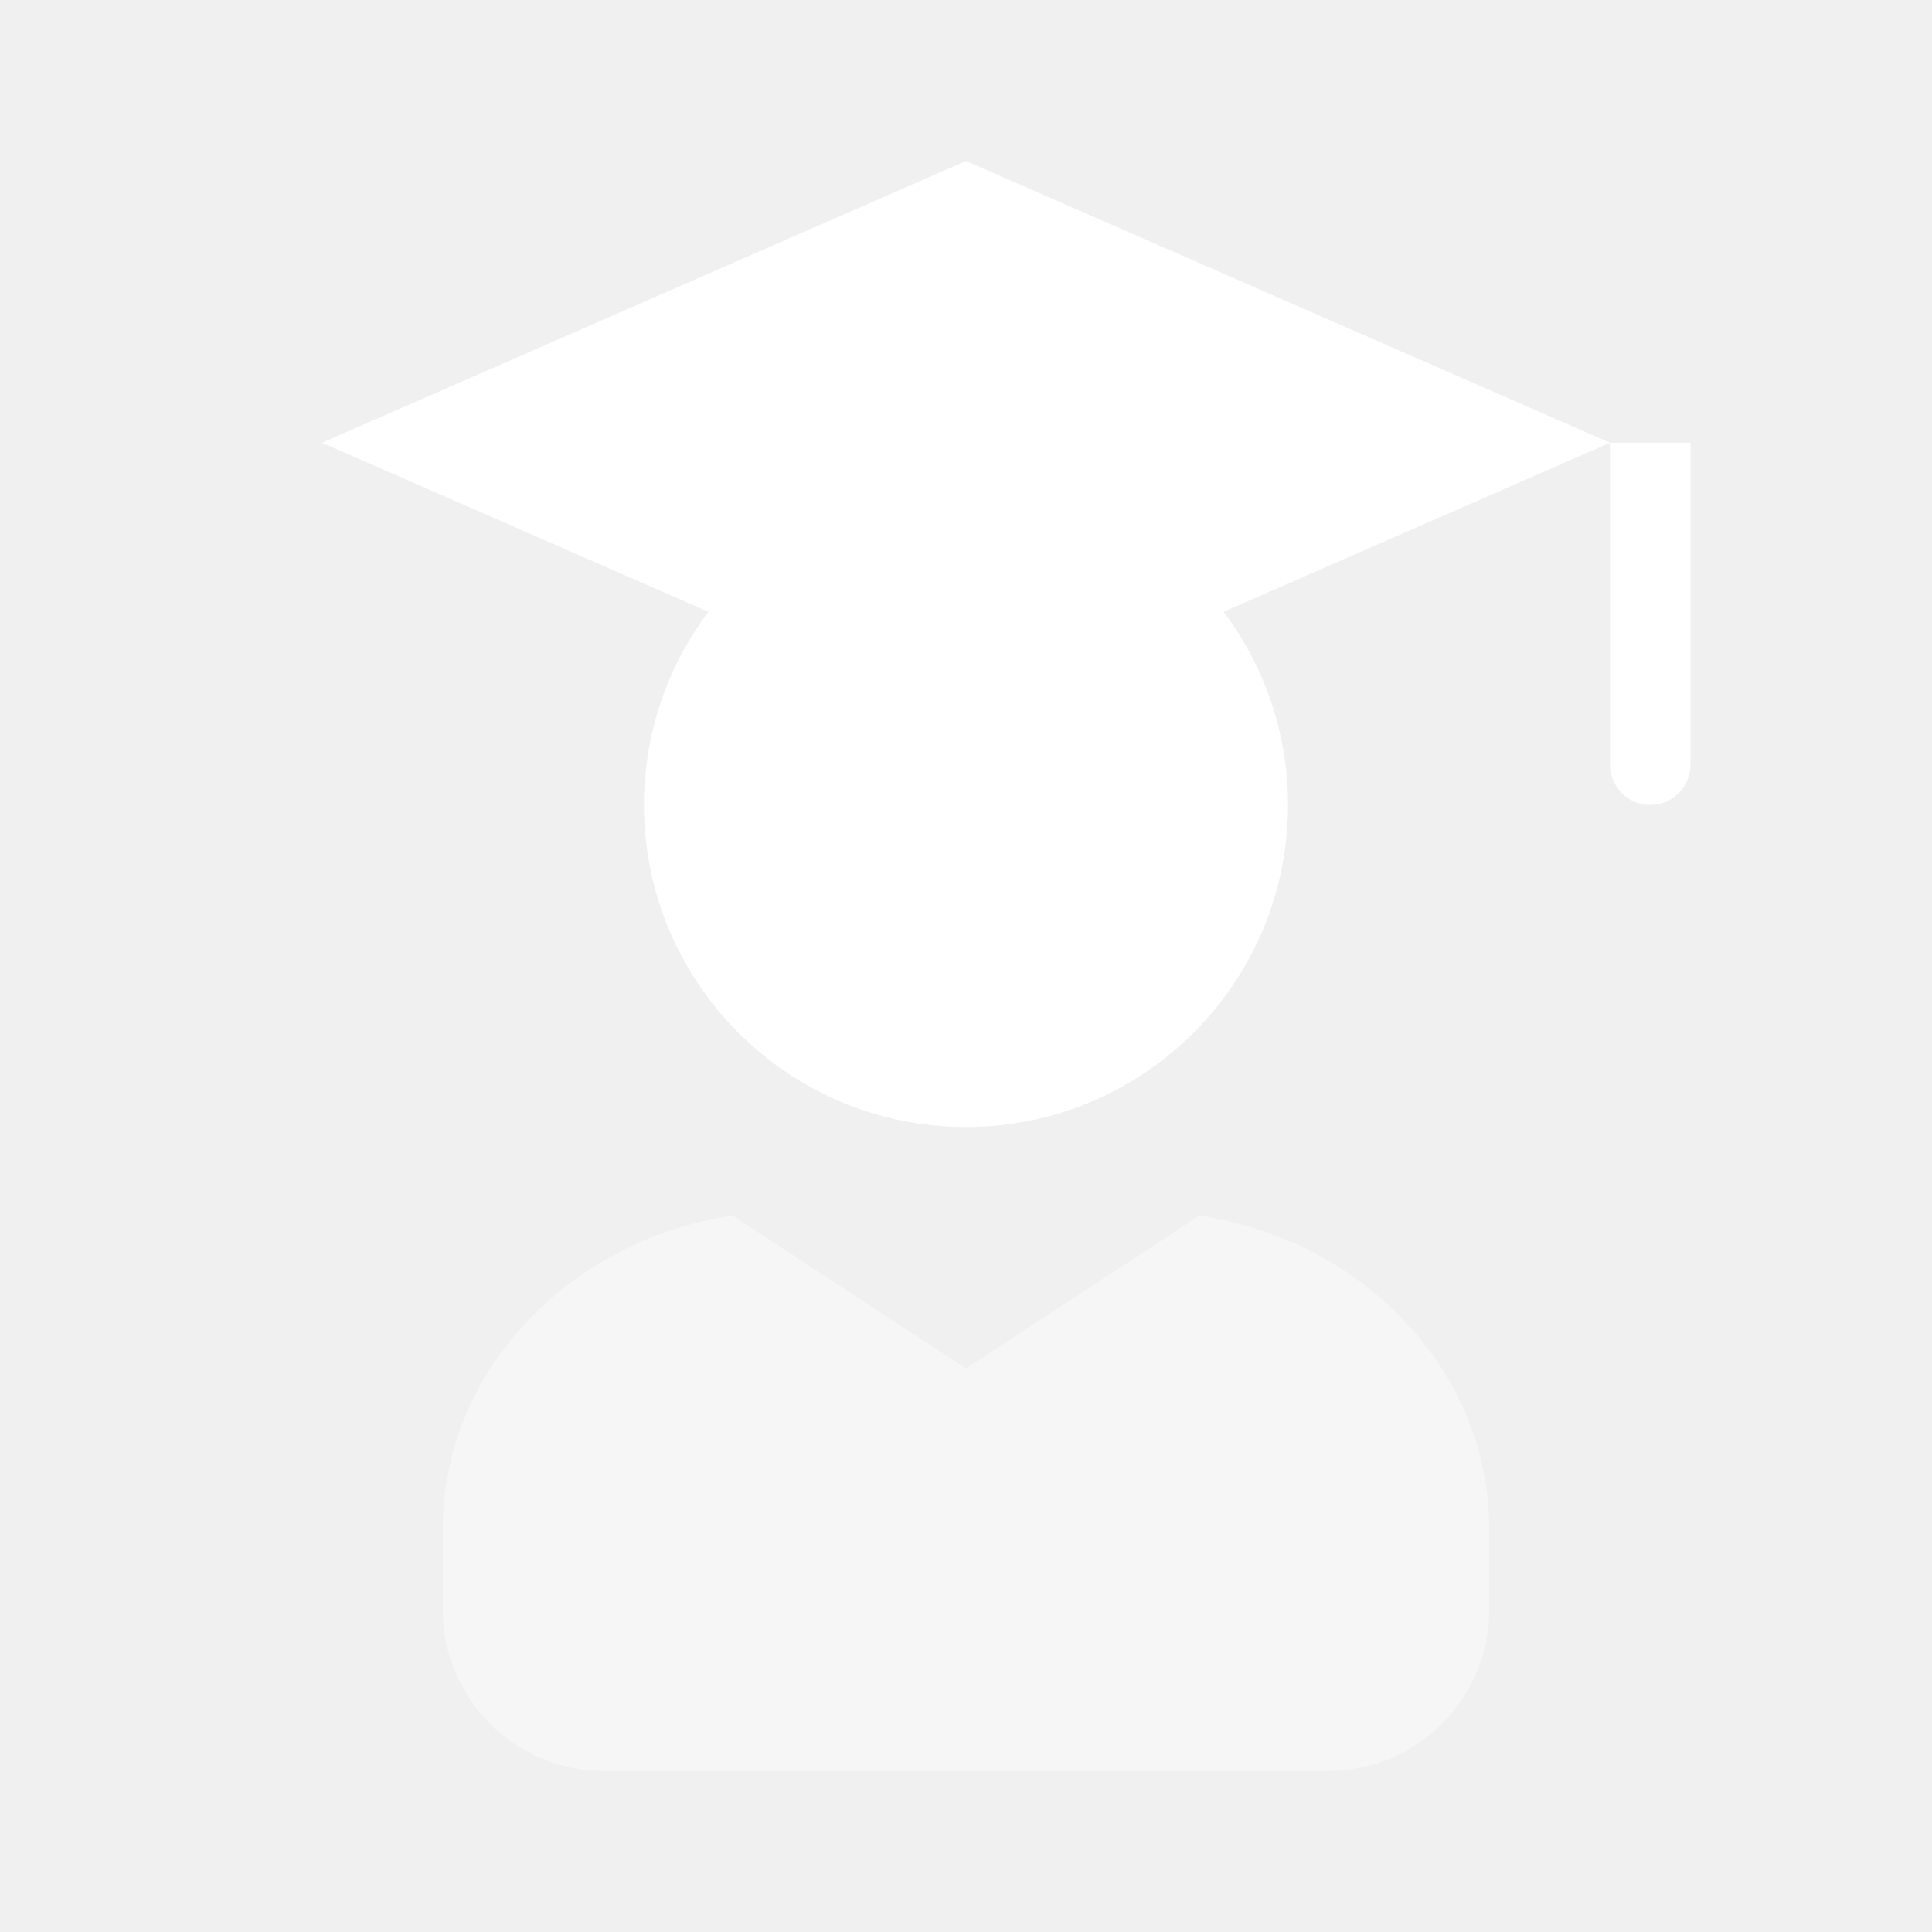
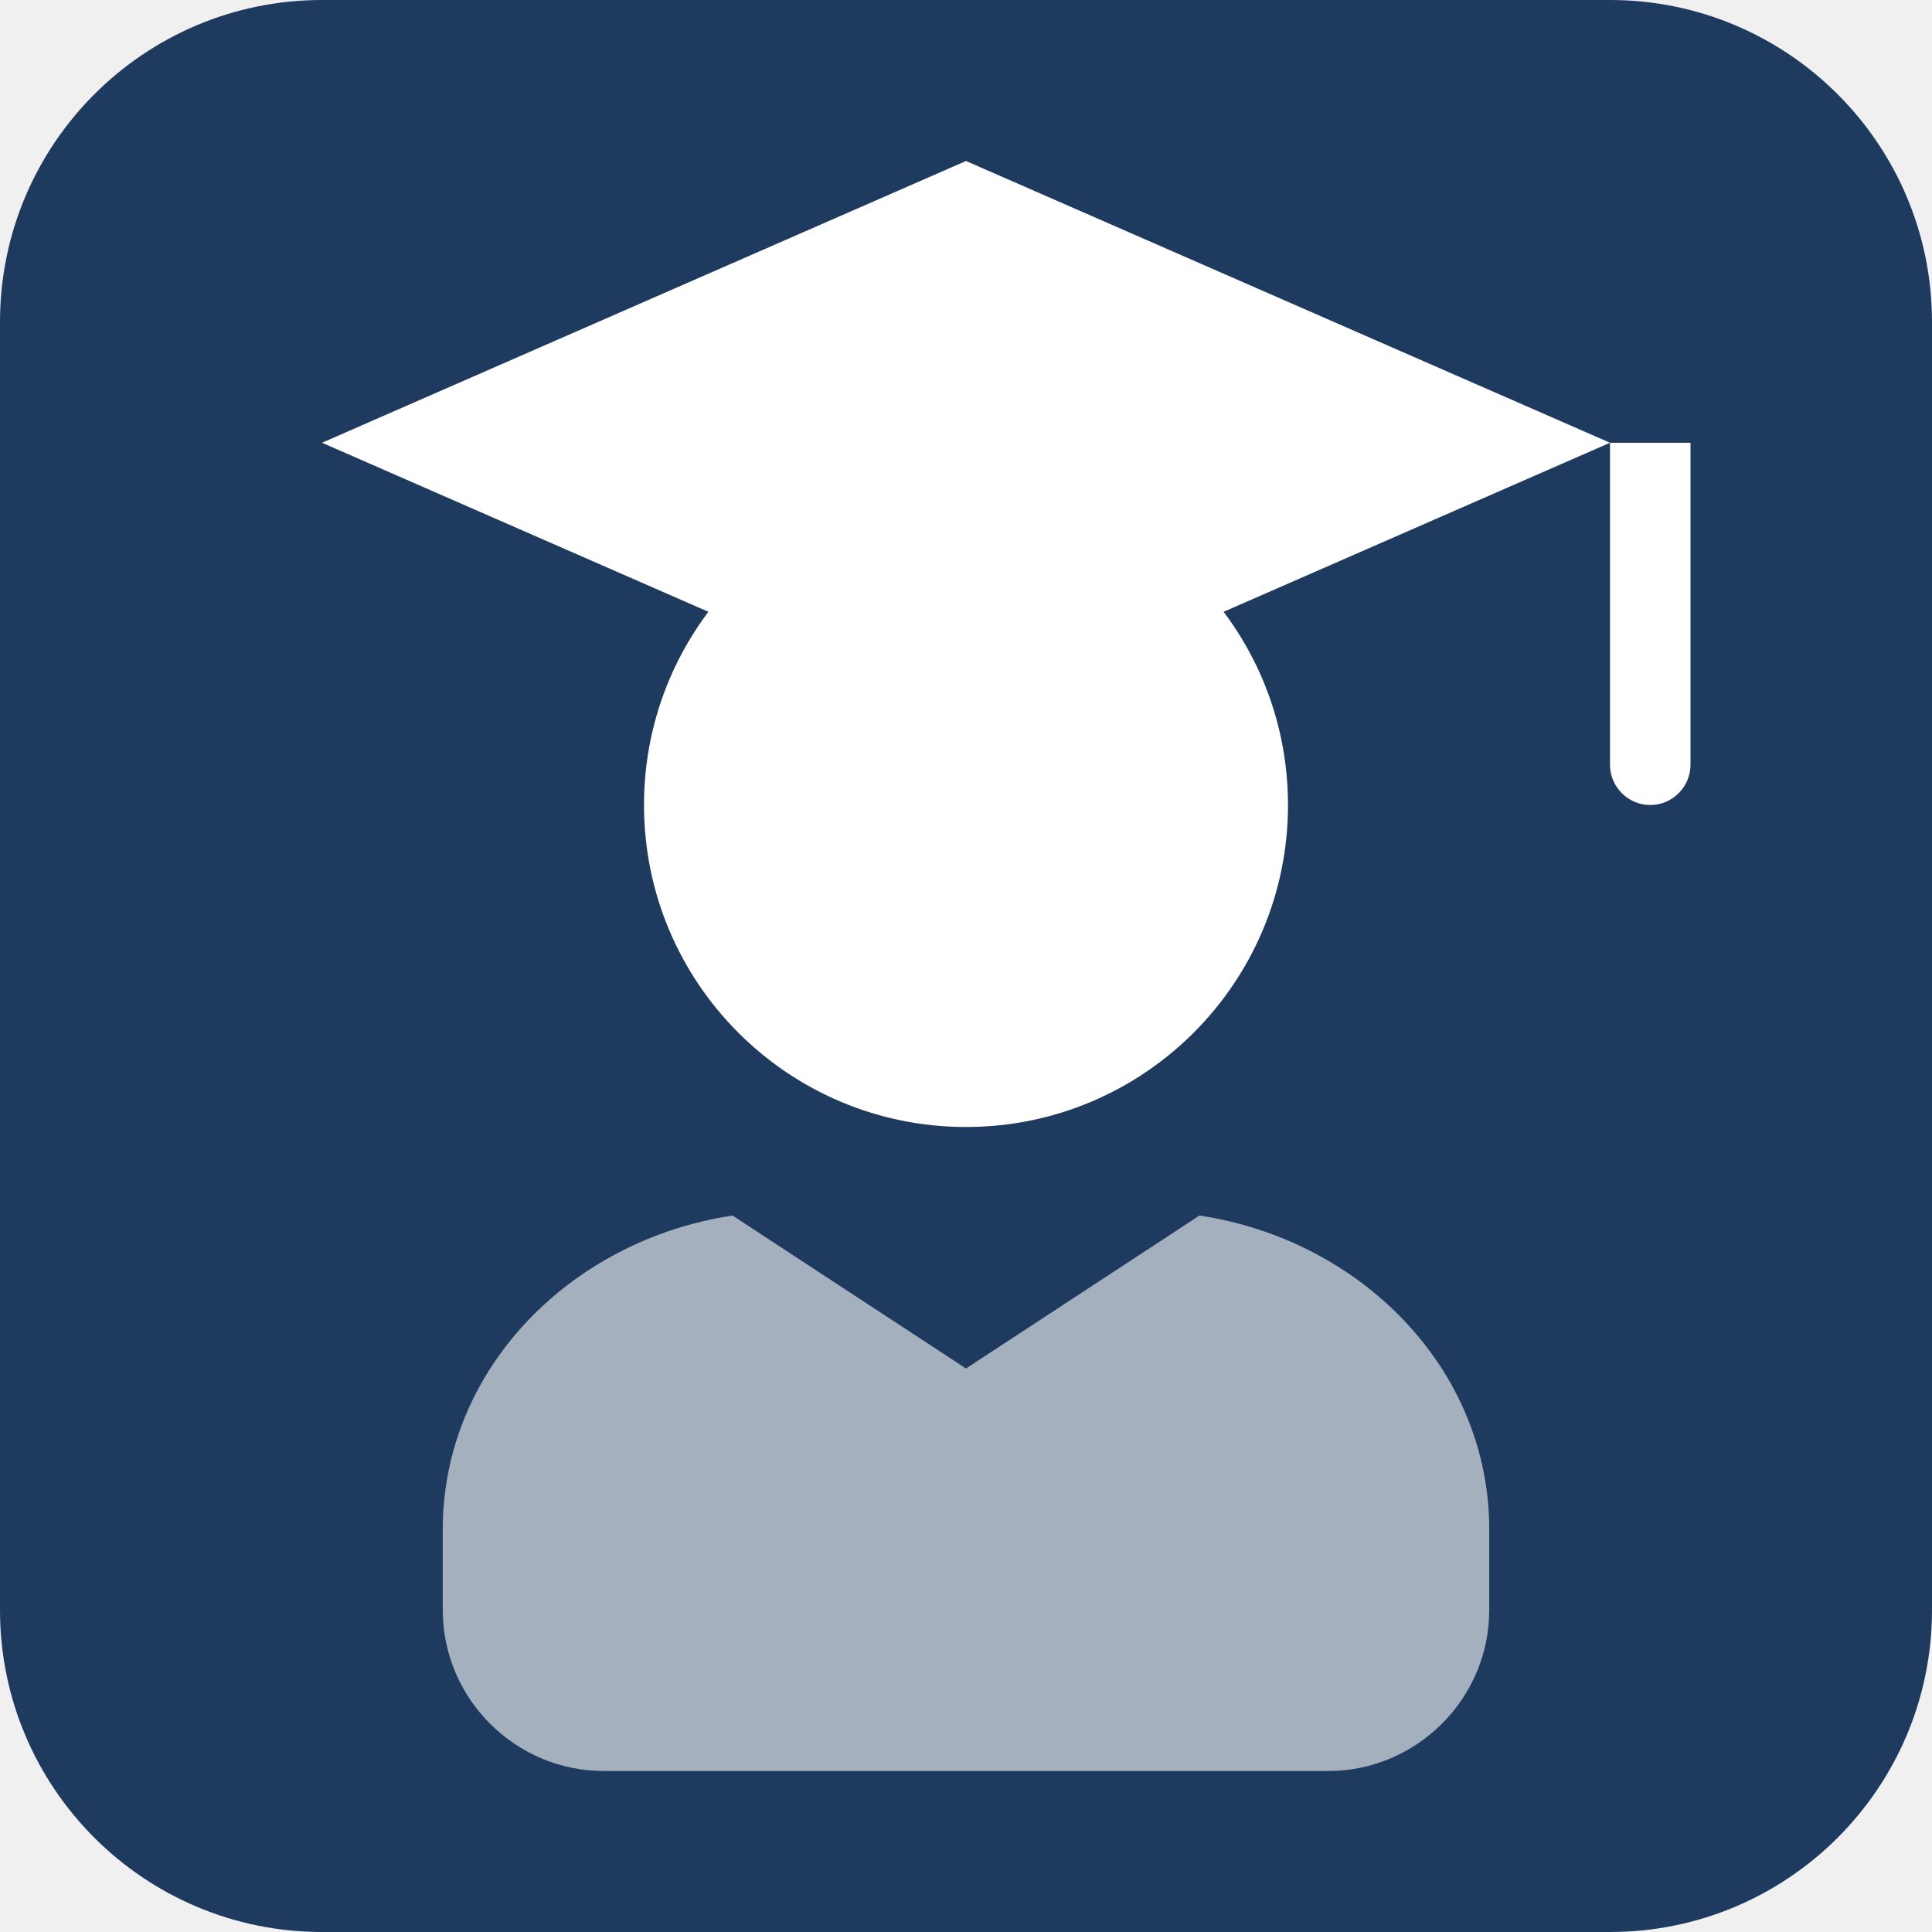
<svg xmlns="http://www.w3.org/2000/svg" width="16" height="16" viewBox="0 0 24 24" fill="none">
-   <path opacity="0.4" d="M18.5 20C18.5 21.1 17.6 22 16.5 22H7.5C6.4 22 5.5 21.1 5.5 20V19C5.5 17 7.1 15.4 9.1 15.1L12 17L14.9 15.1C16.9 15.4 18.5 17 18.5 19V20Z" fill="#FFFFFF" />
+   <rect width="24" height="24" rx="4" fill="#1E3A5F" />
+   <path opacity="0.6" d="M18.5 20C18.5 21.1 17.6 22 16.5 22H7.5C6.4 22 5.5 21.1 5.5 20V19C5.5 17 7.1 15.4 9.1 15.1L12 17L14.9 15.1C16.9 15.4 18.5 17 18.5 19V20Z" fill="#FFFFFF" />
  <path d="M12 14C14.209 14 16 12.209 16 10C16 7.791 14.209 6 12 6C9.791 6 8 7.791 8 10C8 12.209 9.791 14 12 14Z" fill="#FFFFFF" />
  <path d="M12 2L4 5.5L12 9L20 5.5L12 2Z" fill="#FFFFFF" />
  <path d="M20 5.5V9.5C20 9.77 20.22 10 20.5 10C20.78 10 21 9.77 21 9.5V5.5L20 5.5Z" fill="#FFFFFF" />
</svg>
